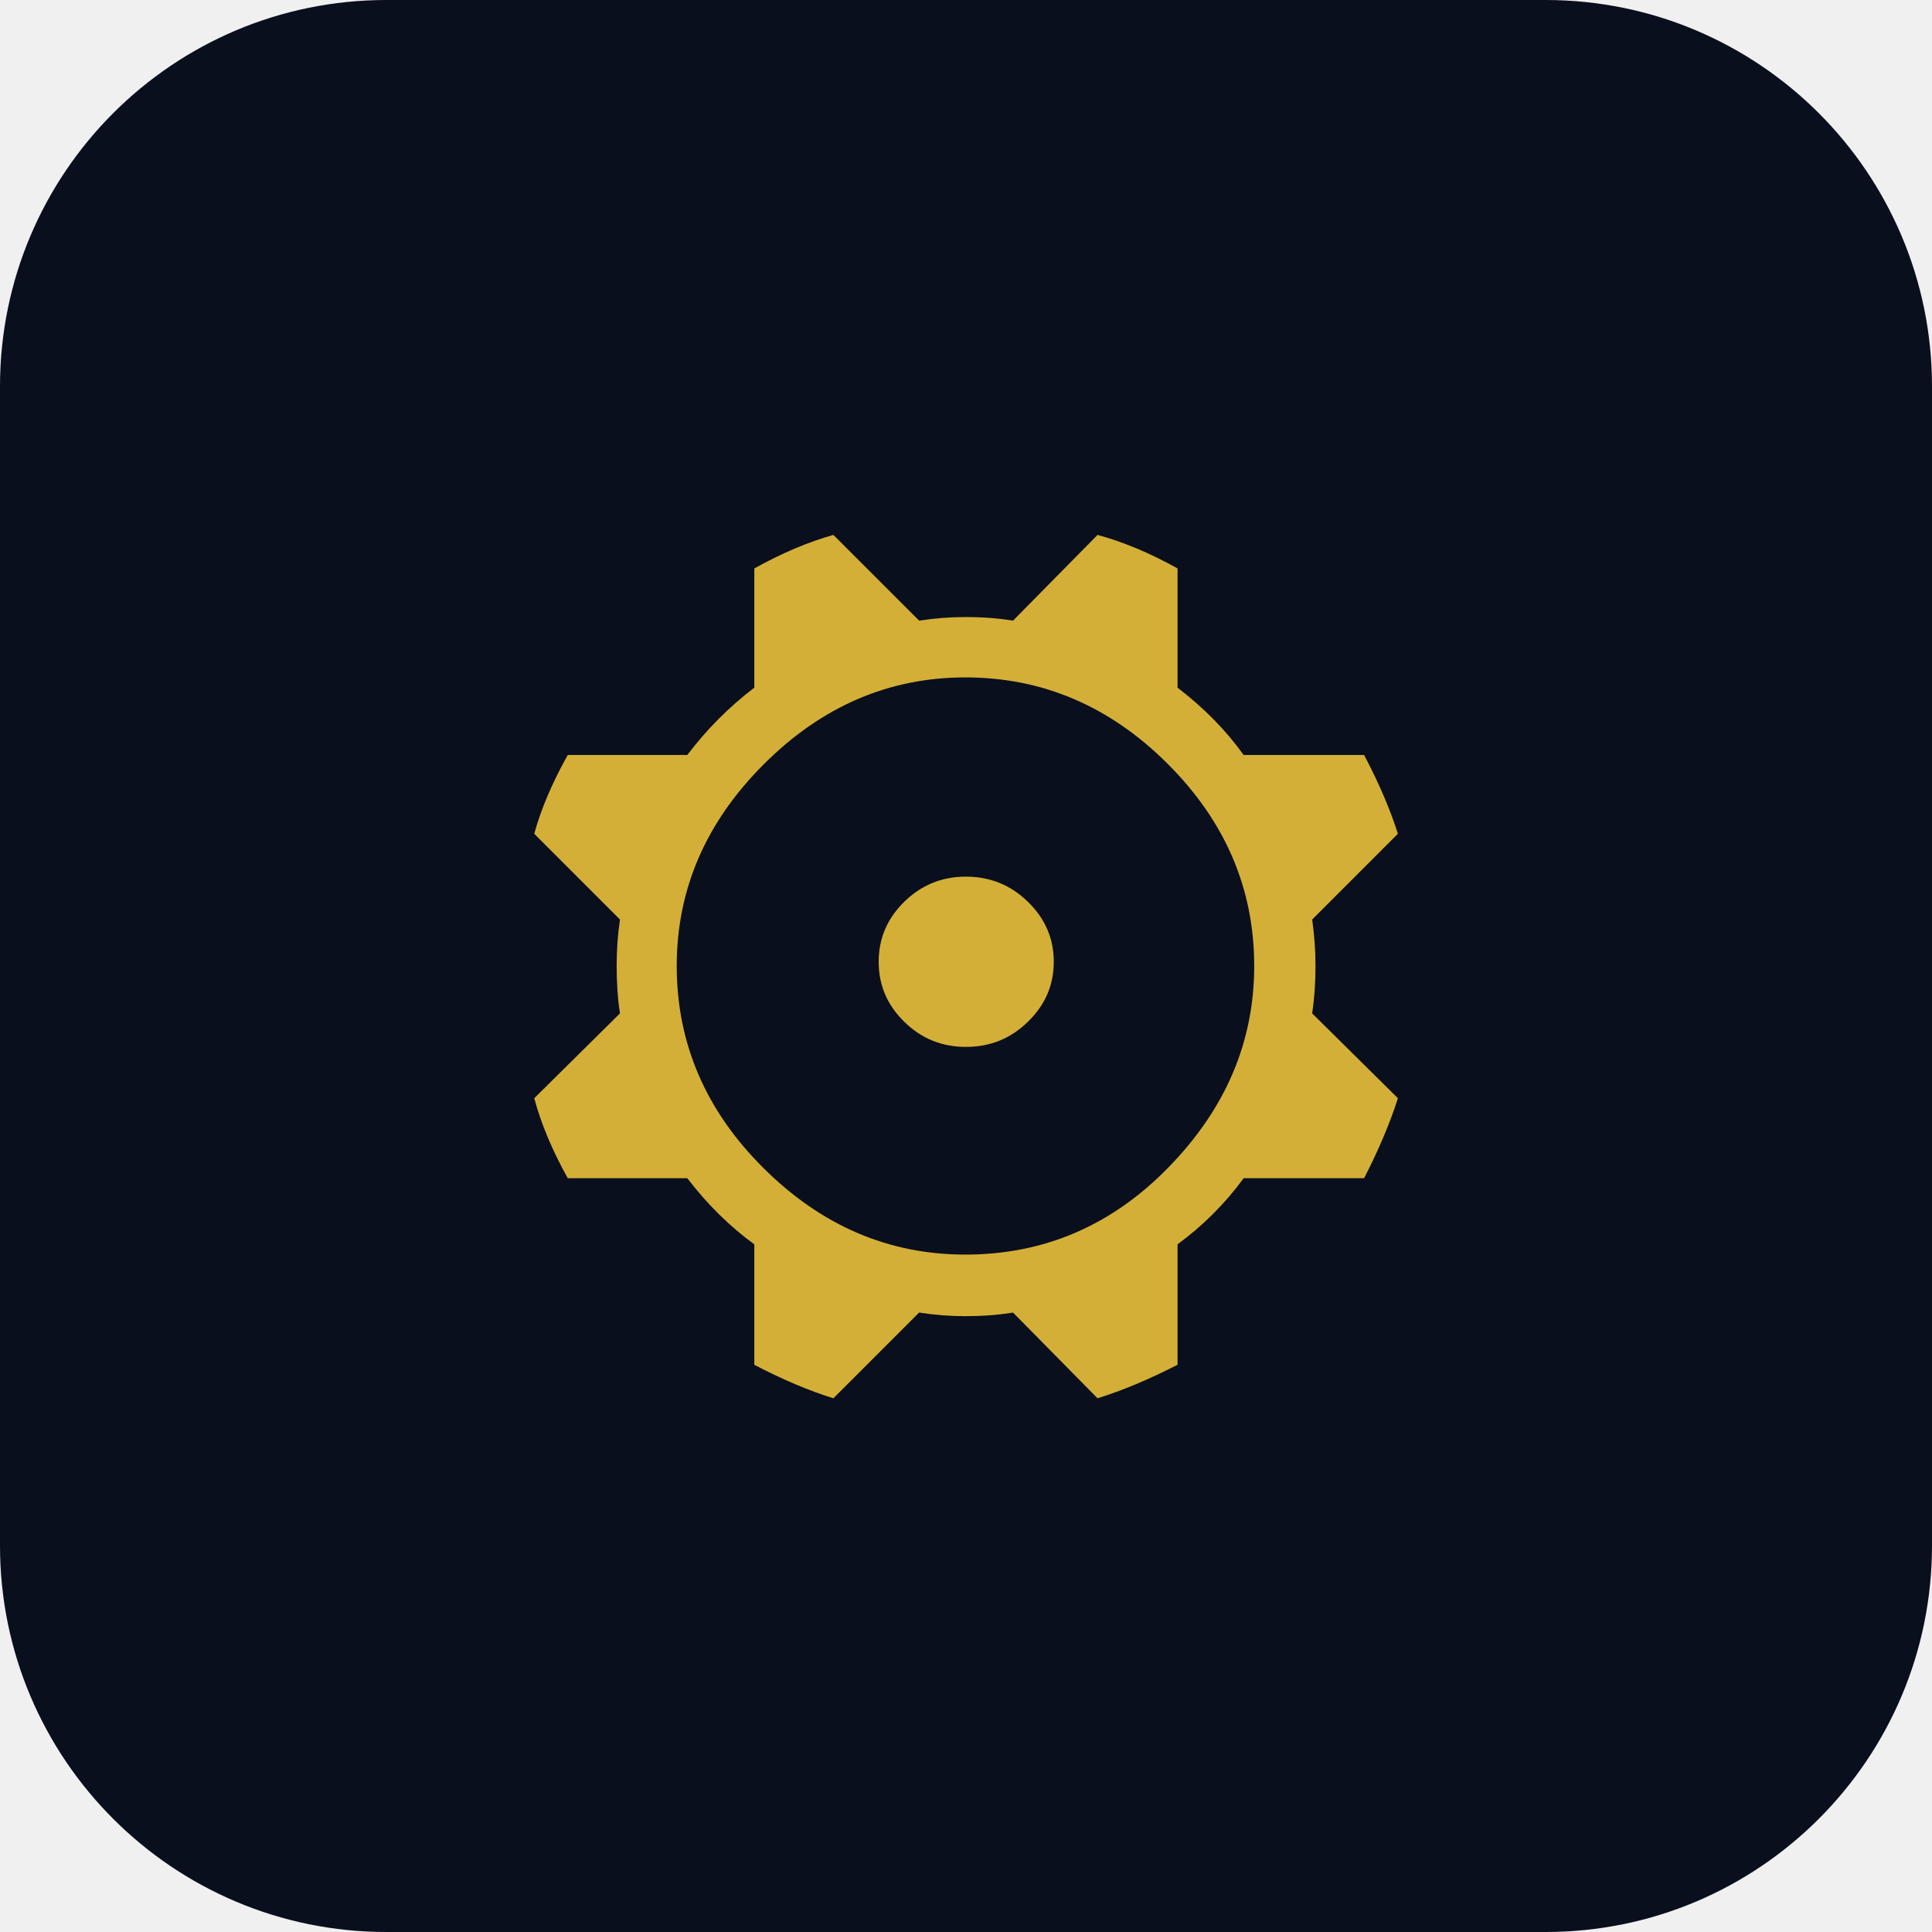
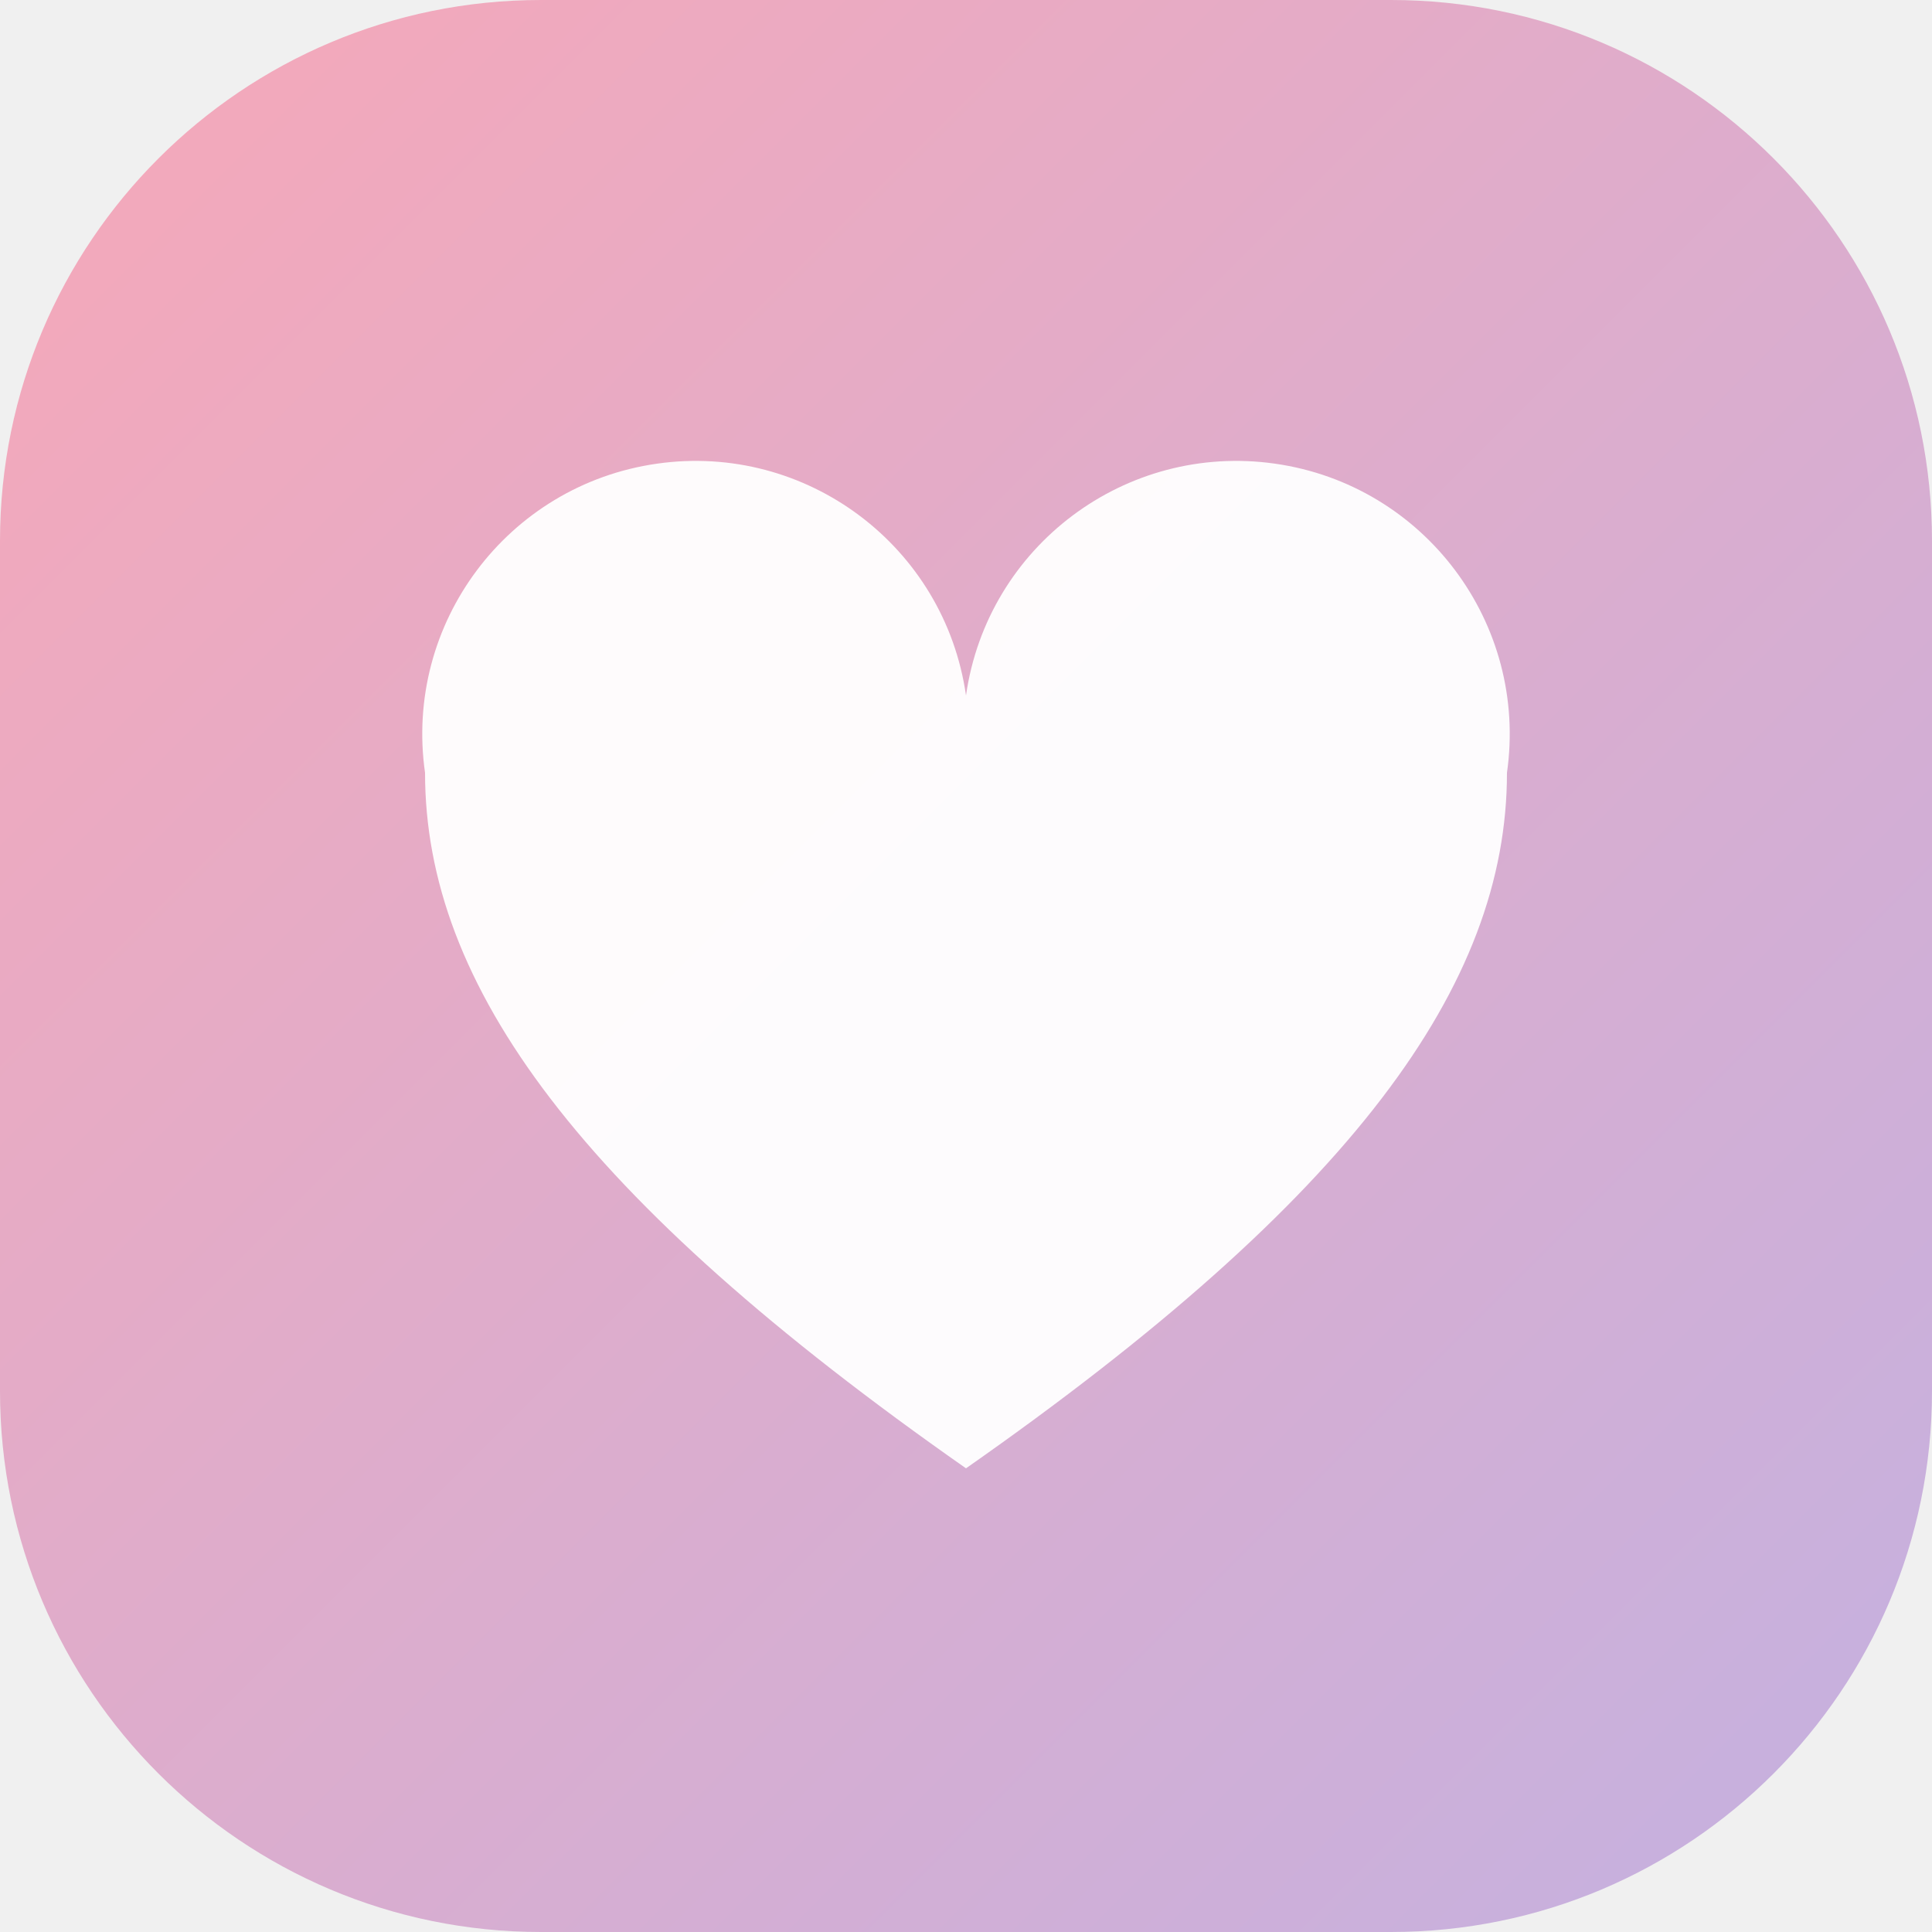
<svg xmlns="http://www.w3.org/2000/svg" viewBox="0 0 100 100">
-   <rect width="100" height="100" rx="20" fill="#0a0f1e" />
-   <text x="50" y="68" font-size="60" text-anchor="middle" fill="#d4af37" font-family="serif">⚙</text>
+   <defs>
+     <linearGradient id="g" x1="0" y1="0" x2="1" y2="1">
+       <stop offset="0" stop-color="#F7A8B8" />
+       <stop offset="1" stop-color="#C3B1E1" />
+     </linearGradient>
+   </defs>
+   <rect width="100" height="100" rx="28" fill="url(#g)" />
+   <path d="M50 76 C30 62 22 51 22 40 a14 14 0 0 1 28 -4 a14 14 0 0 1 28 4 c0 11 -8 22 -28 36z" fill="#FFFFFF" opacity="0.95" />
</svg>
